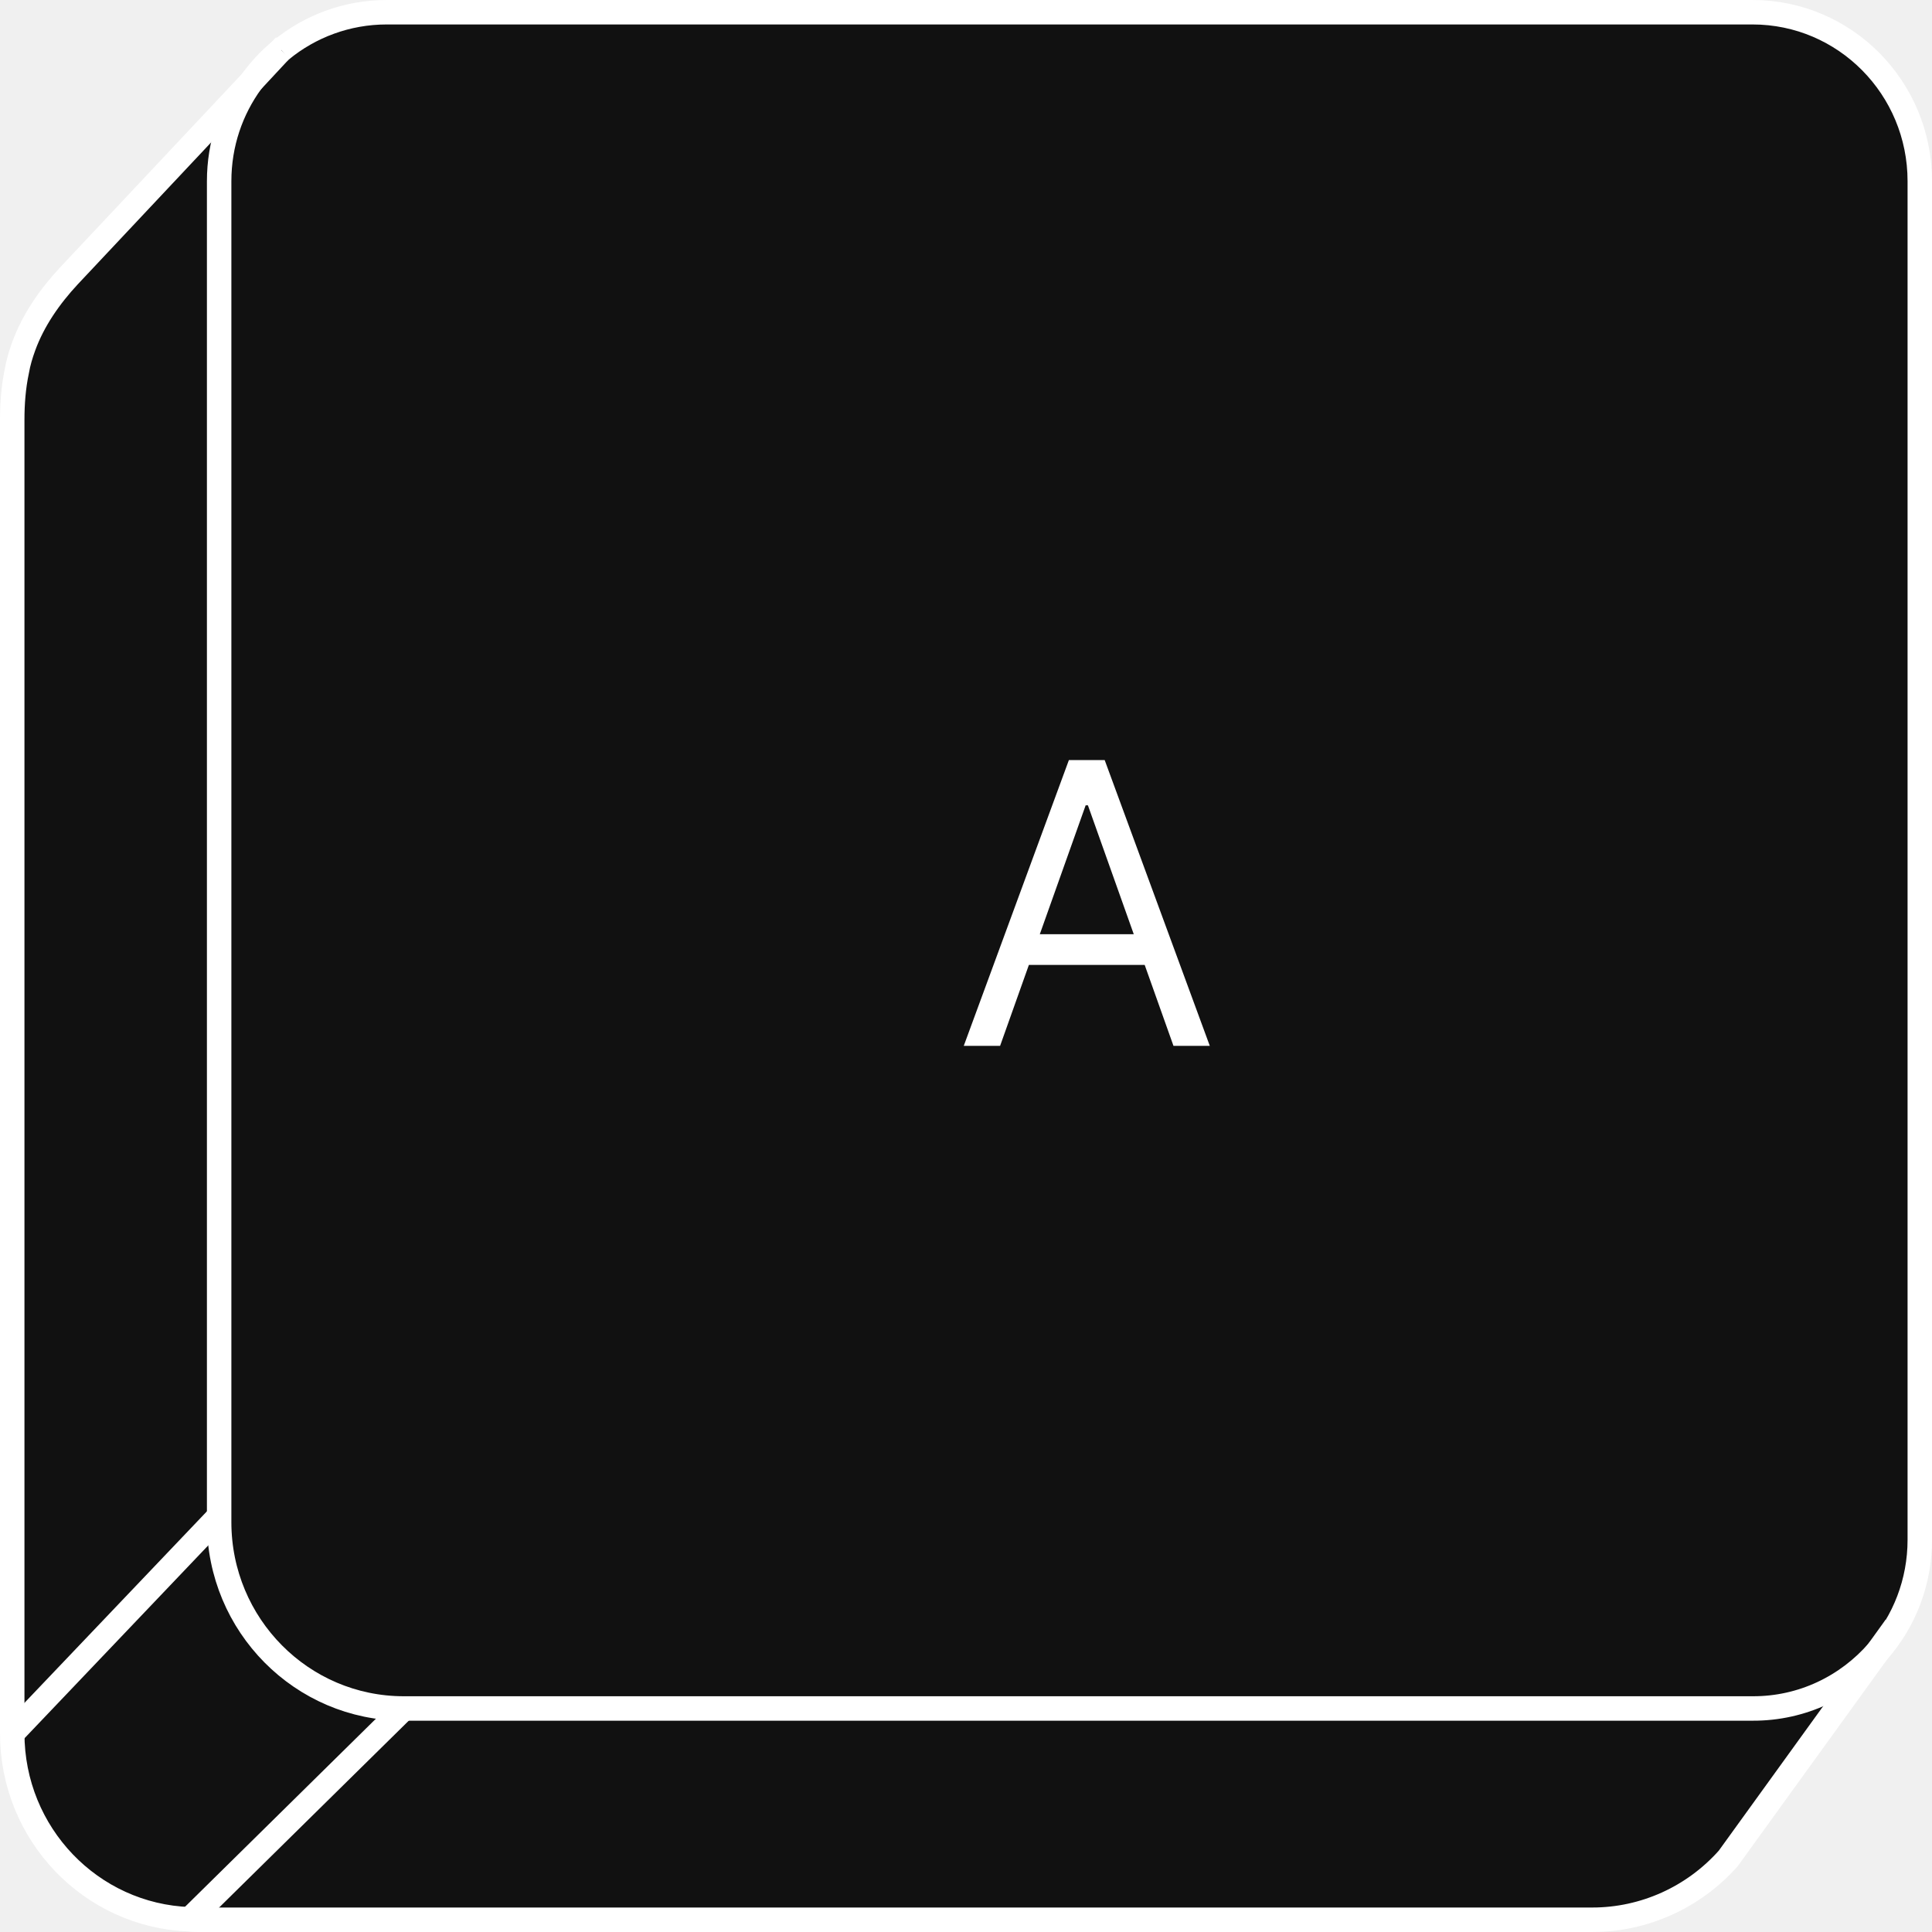
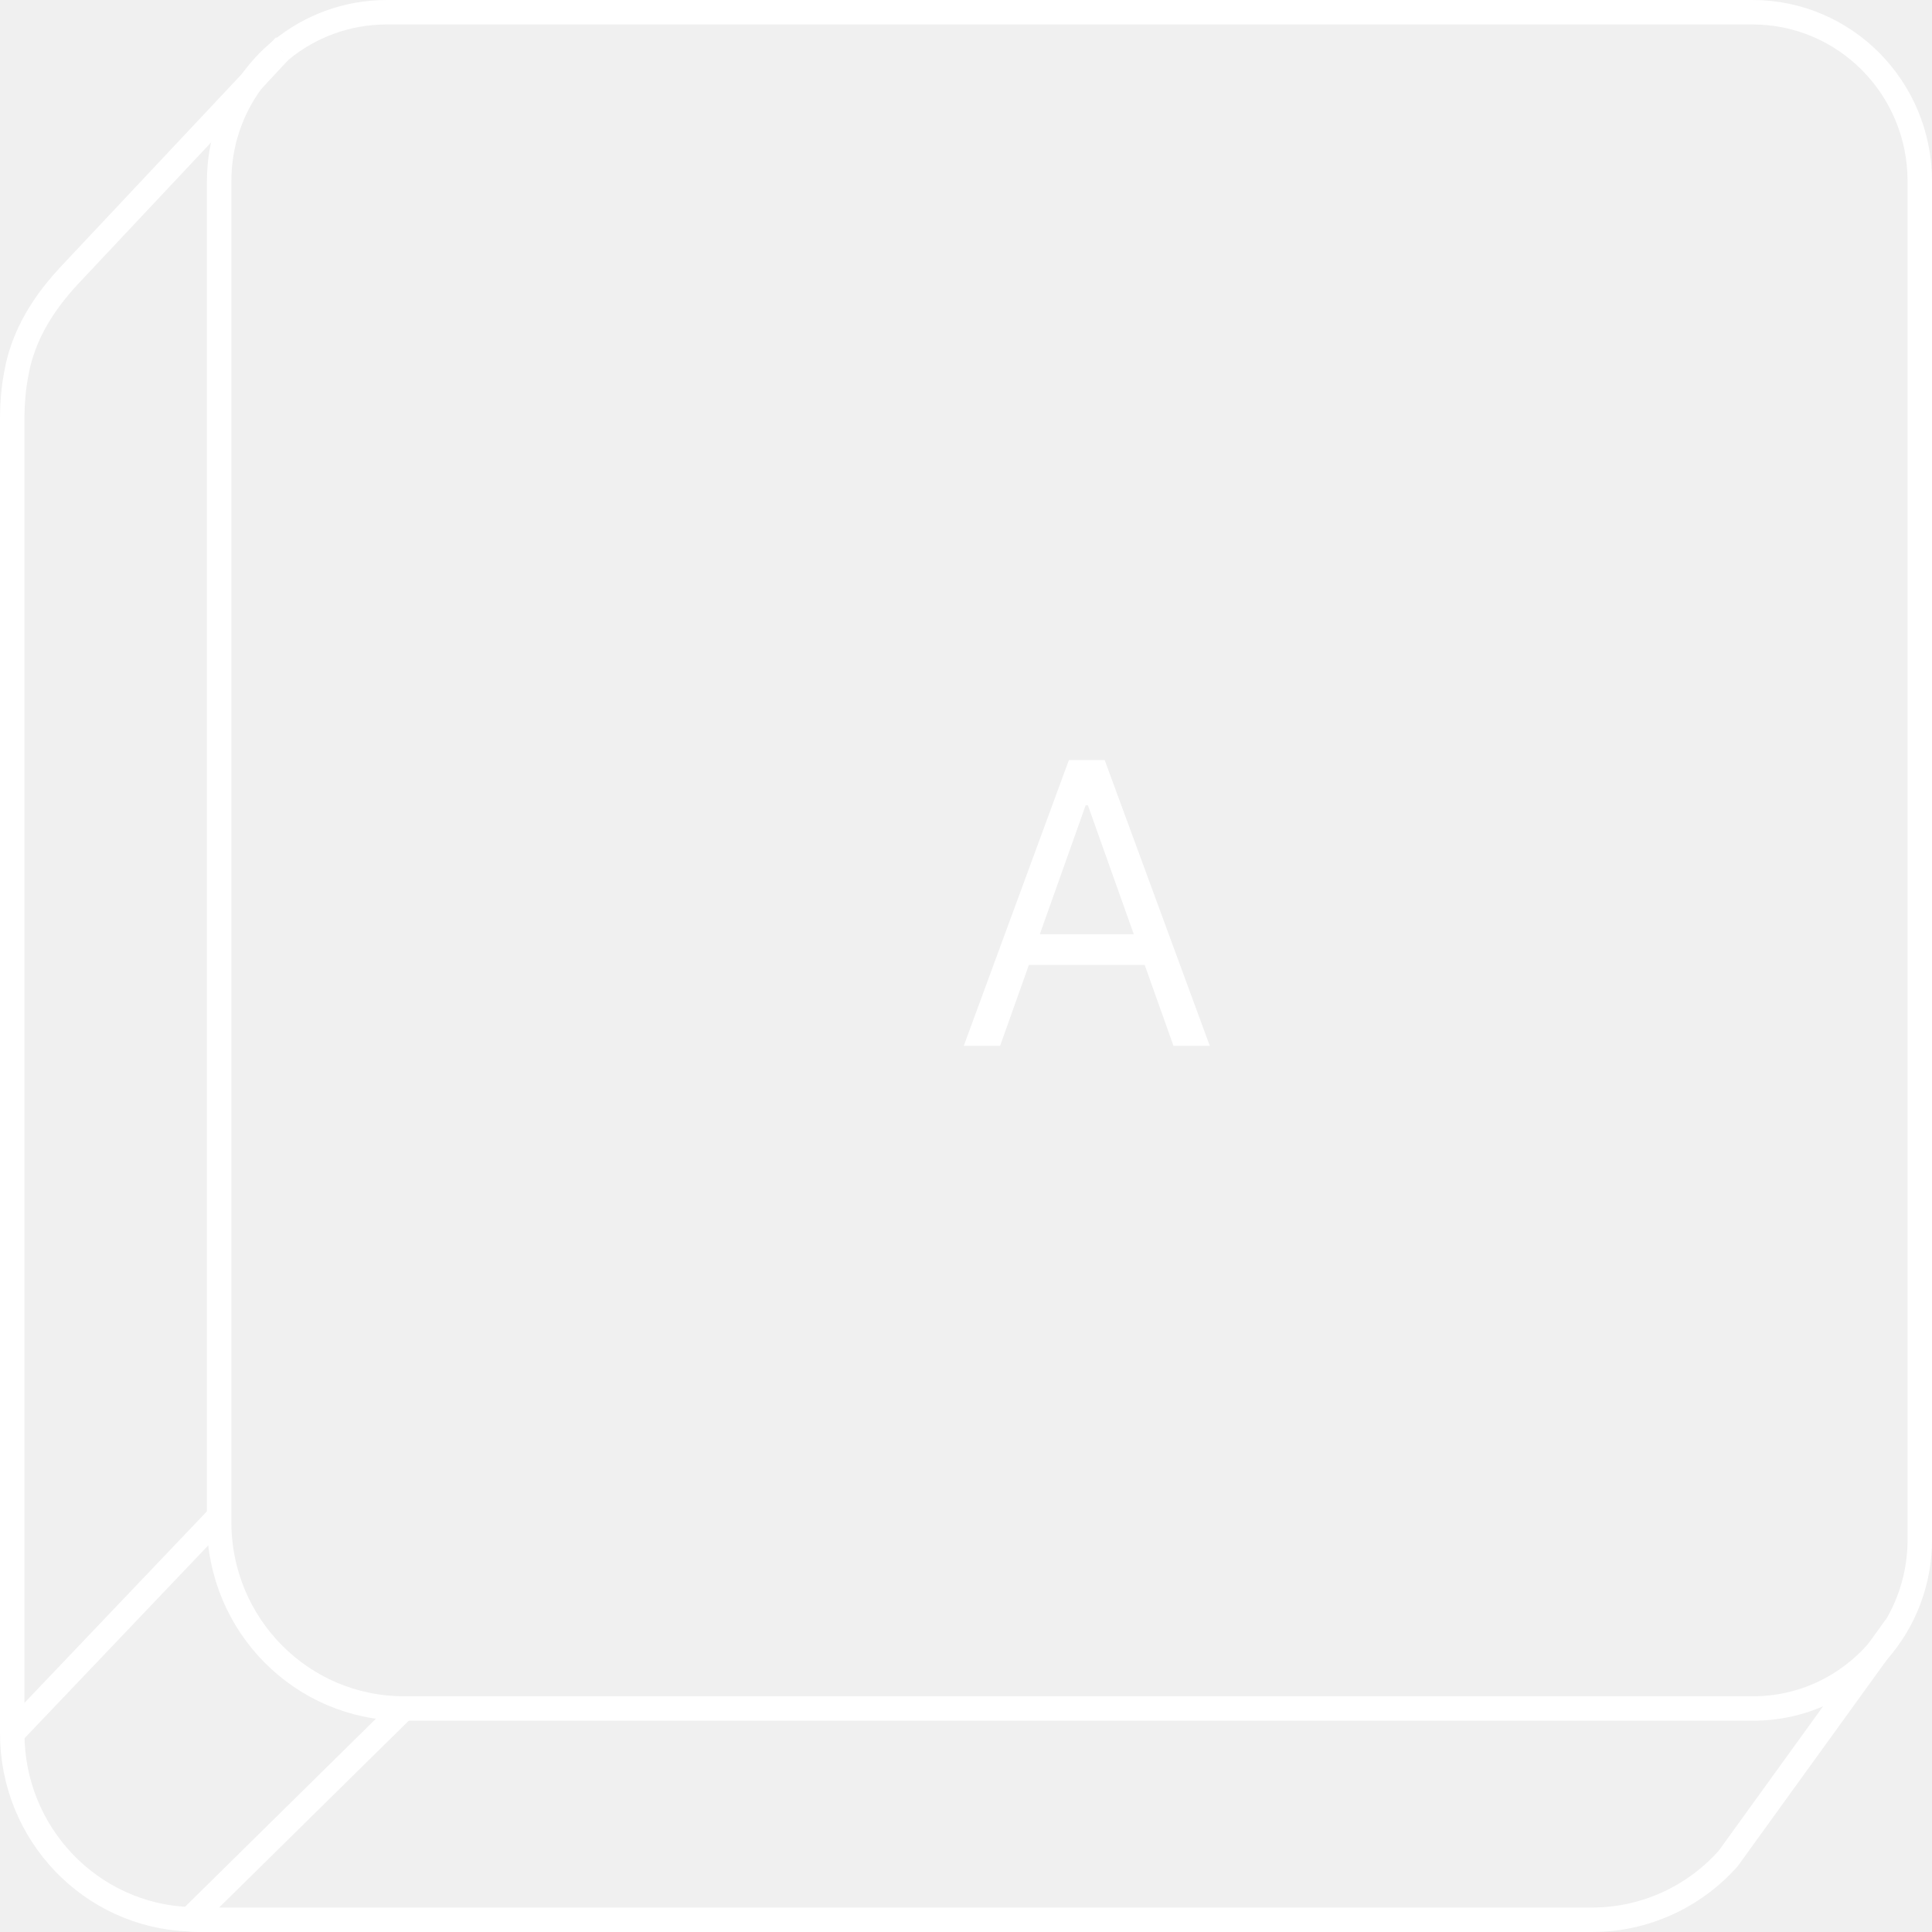
<svg xmlns="http://www.w3.org/2000/svg" width="79" height="79" viewBox="0 0 79 79" fill="none">
  <g clip-path="url(#clip0_251_901)">
-     <path d="M76.791 67.52C75.541 68.96 73.701 69.87 71.661 69.87L16.511 69.86C12.341 69.86 8.961 66.45 8.961 62.24V7.41C8.961 5.88 9.451 4.48 10.281 3.34L11.491 2.05H11.501C12.671 1.08 14.181 0.5 15.811 0.5H71.661C75.441 0.5 78.501 3.59 78.501 7.41V62.96C78.501 64.7 77.861 66.31 76.791 67.52Z" fill="#111111" />
-     <path d="M76.79 67.519L70.67 75.99C69.26 77.579 67.24 78.499 65.11 78.499H8.05C7.95 78.499 7.85 78.499 7.76 78.48L16.51 69.859H71.66C73.7 69.87 75.54 68.96 76.79 67.519Z" fill="#111111" />
-     <path d="M16.51 69.86L7.76 78.48C3.72 78.34 0.5 74.99 0.5 70.88L8.96 62V62.24C8.96 66.45 12.34 69.86 16.51 69.86Z" fill="#111111" />
-     <path d="M11.489 2.051L10.279 3.341C10.629 2.851 11.029 2.421 11.489 2.051Z" fill="#111111" />
-     <path d="M2.81 11.29L10.28 3.34C9.45 4.48 8.96 5.88 8.96 7.41V62L0.5 70.88V17.17C0.5 16.5 0.55 15.83 0.69 15.17C0.75 14.82 0.85 14.49 0.97 14.16C1.36 13.09 2.03 12.13 2.81 11.29Z" fill="#111111" />
    <path d="M11.491 2.05C11.031 2.42 10.631 2.85 10.281 3.34C9.451 4.48 8.961 5.88 8.961 7.41V62.24C8.961 66.45 12.341 69.86 16.511 69.86H71.661C73.701 69.87 75.541 68.96 76.791 67.52C77.861 66.31 78.501 64.7 78.501 62.96V7.41C78.501 3.59 75.441 0.5 71.661 0.5H15.811C14.181 0.5 12.671 1.08 11.501 2.04" stroke="white" />
    <path d="M16.51 69.859L7.76 78.479L7.74 78.499" stroke="white" />
    <path d="M11.5 2.039H11.49L10.28 3.339L2.81 11.289C2.03 12.129 1.36 13.089 0.97 14.159C0.85 14.489 0.75 14.819 0.69 15.169C0.55 15.829 0.5 16.499 0.5 17.169V70.879" stroke="white" />
    <path d="M0.5 70.879C0.5 74.99 3.72 78.34 7.76 78.48C7.85 78.499 7.95 78.499 8.05 78.499H65.11C67.24 78.499 69.26 77.579 70.67 75.99L76.79 67.519L77.51 66.519" stroke="white" />
    <path d="M0.5 70.88L8.96 62" stroke="white" />
    <path d="M40.894 42.766H39.408L43.707 31.08H45.171L49.469 42.766H47.984L44.485 32.929H44.393L40.894 42.766ZM41.443 38.201H47.435V39.456H41.443V38.201Z" fill="white" />
  </g>
  <defs>
    <clipPath id="clip0_251_901">
      <rect width="79" height="79" fill="white" />
    </clipPath>
  </defs>
</svg>
